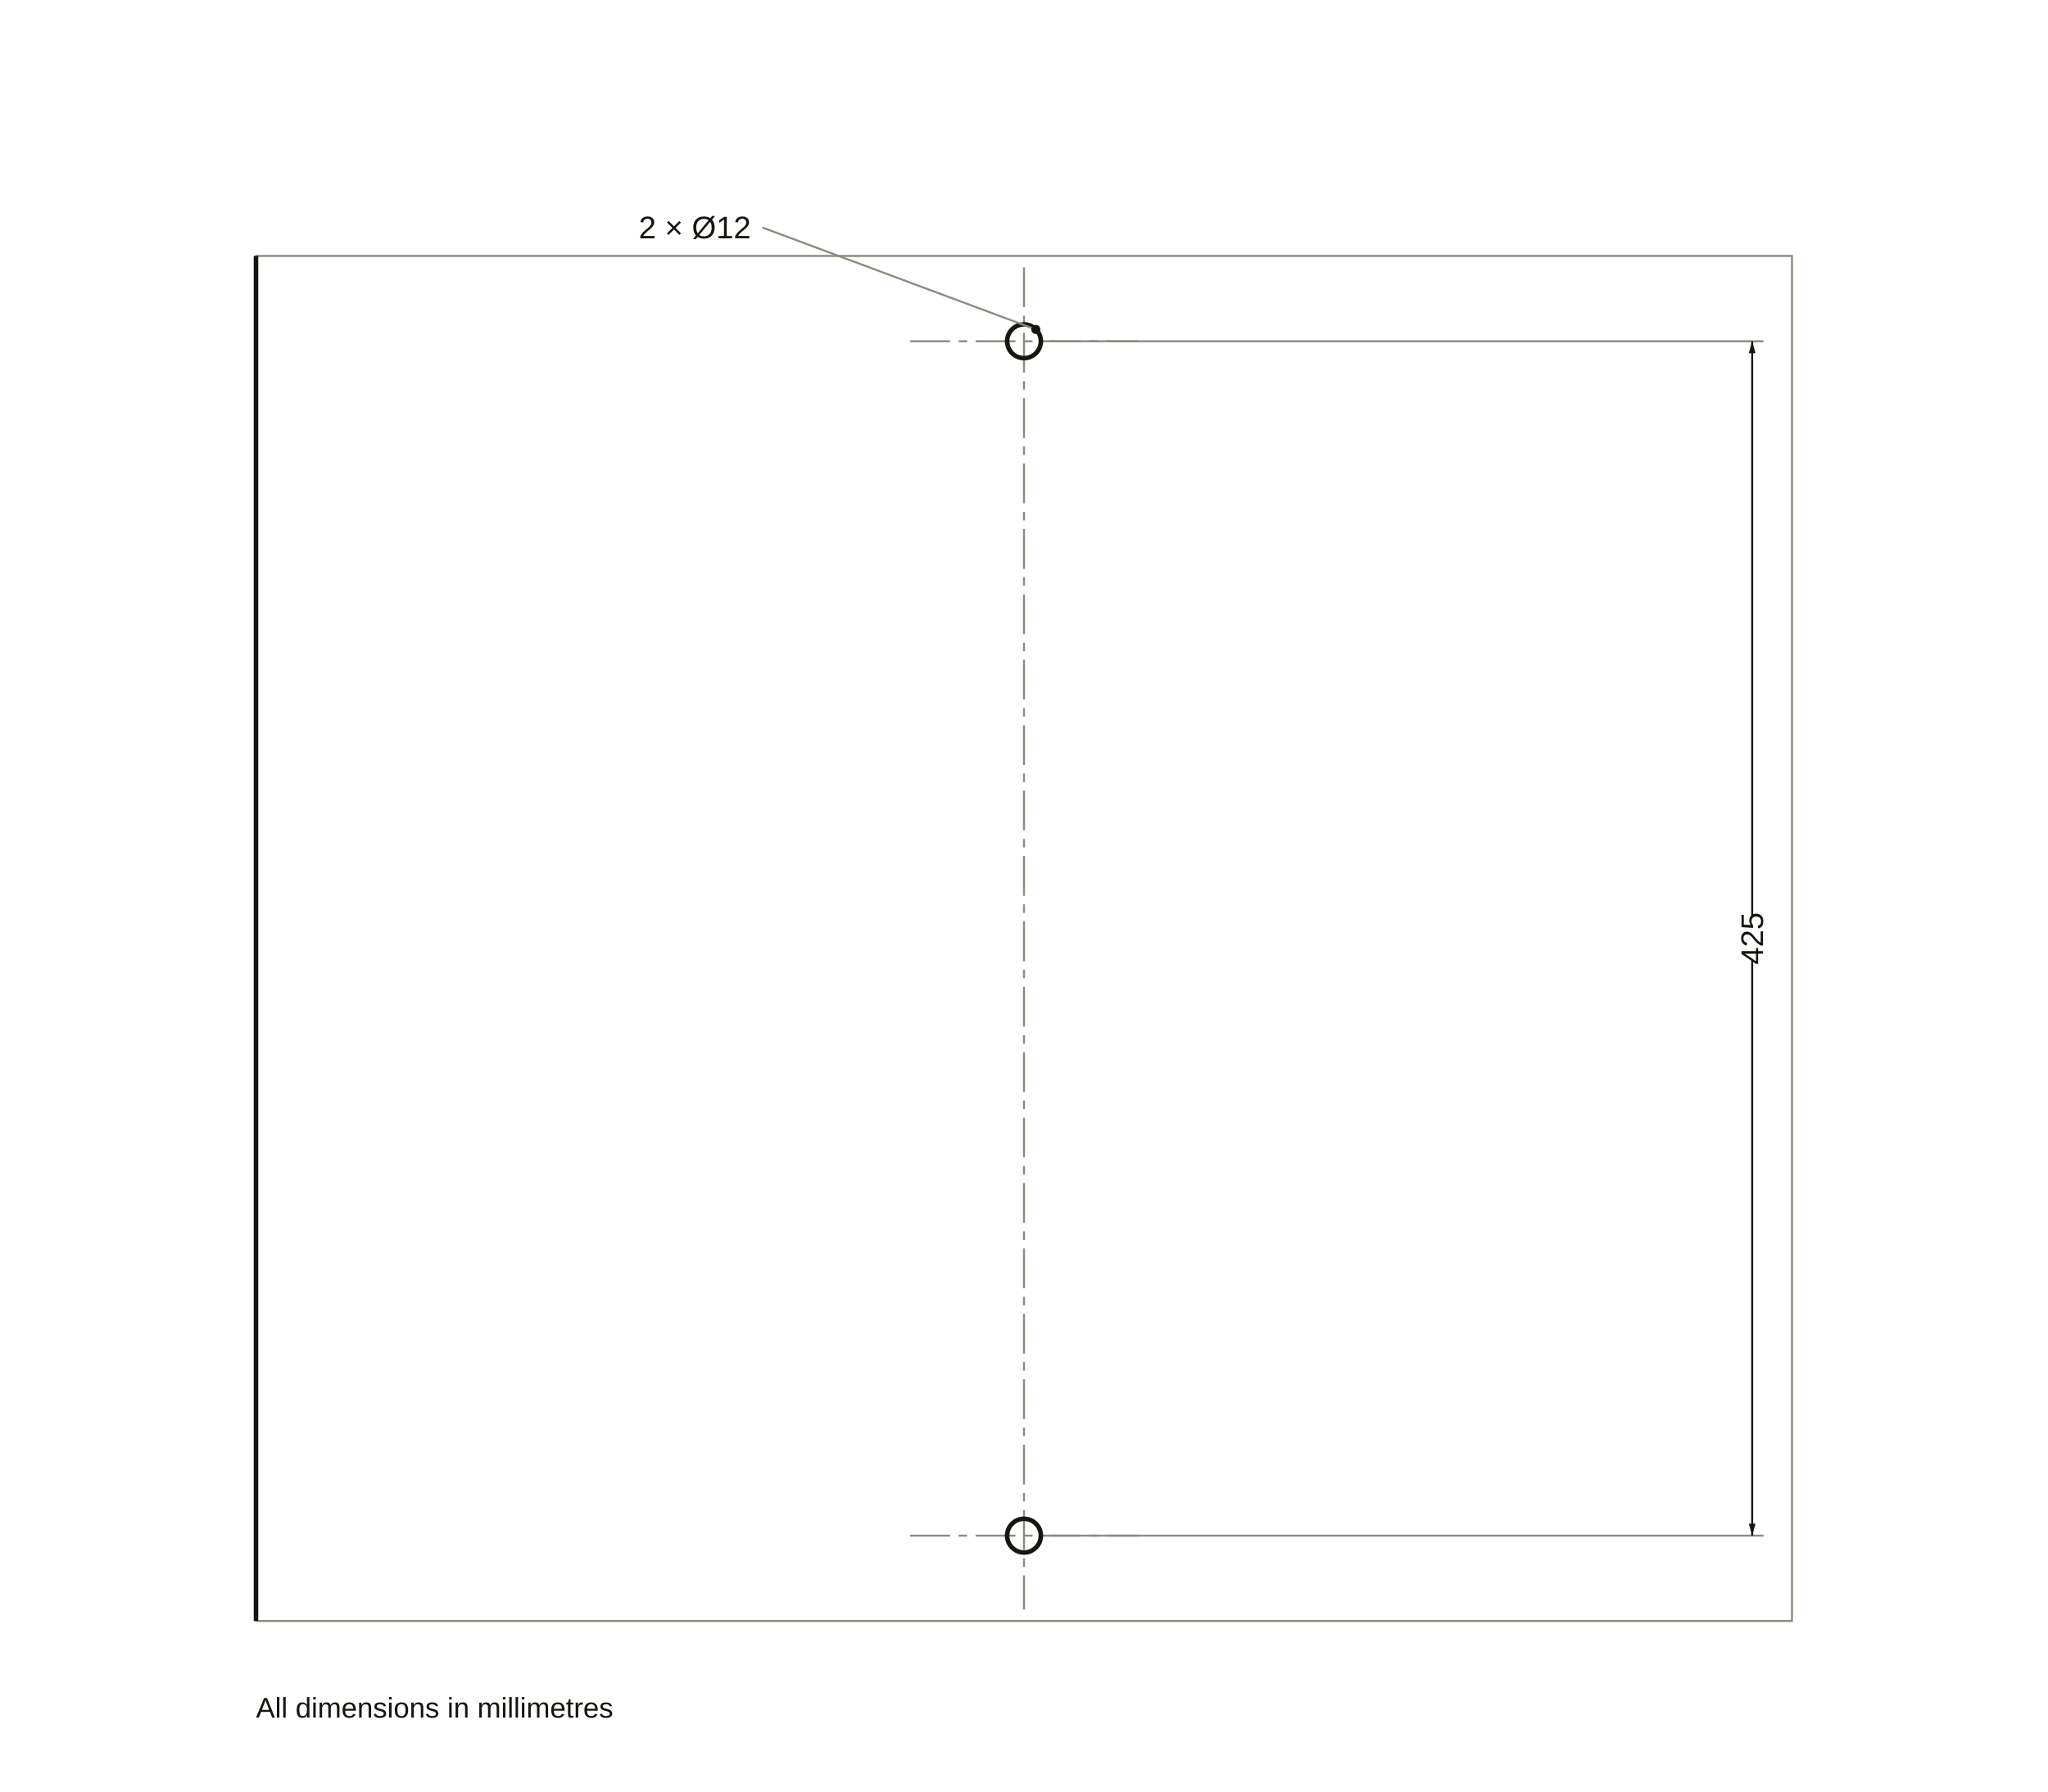
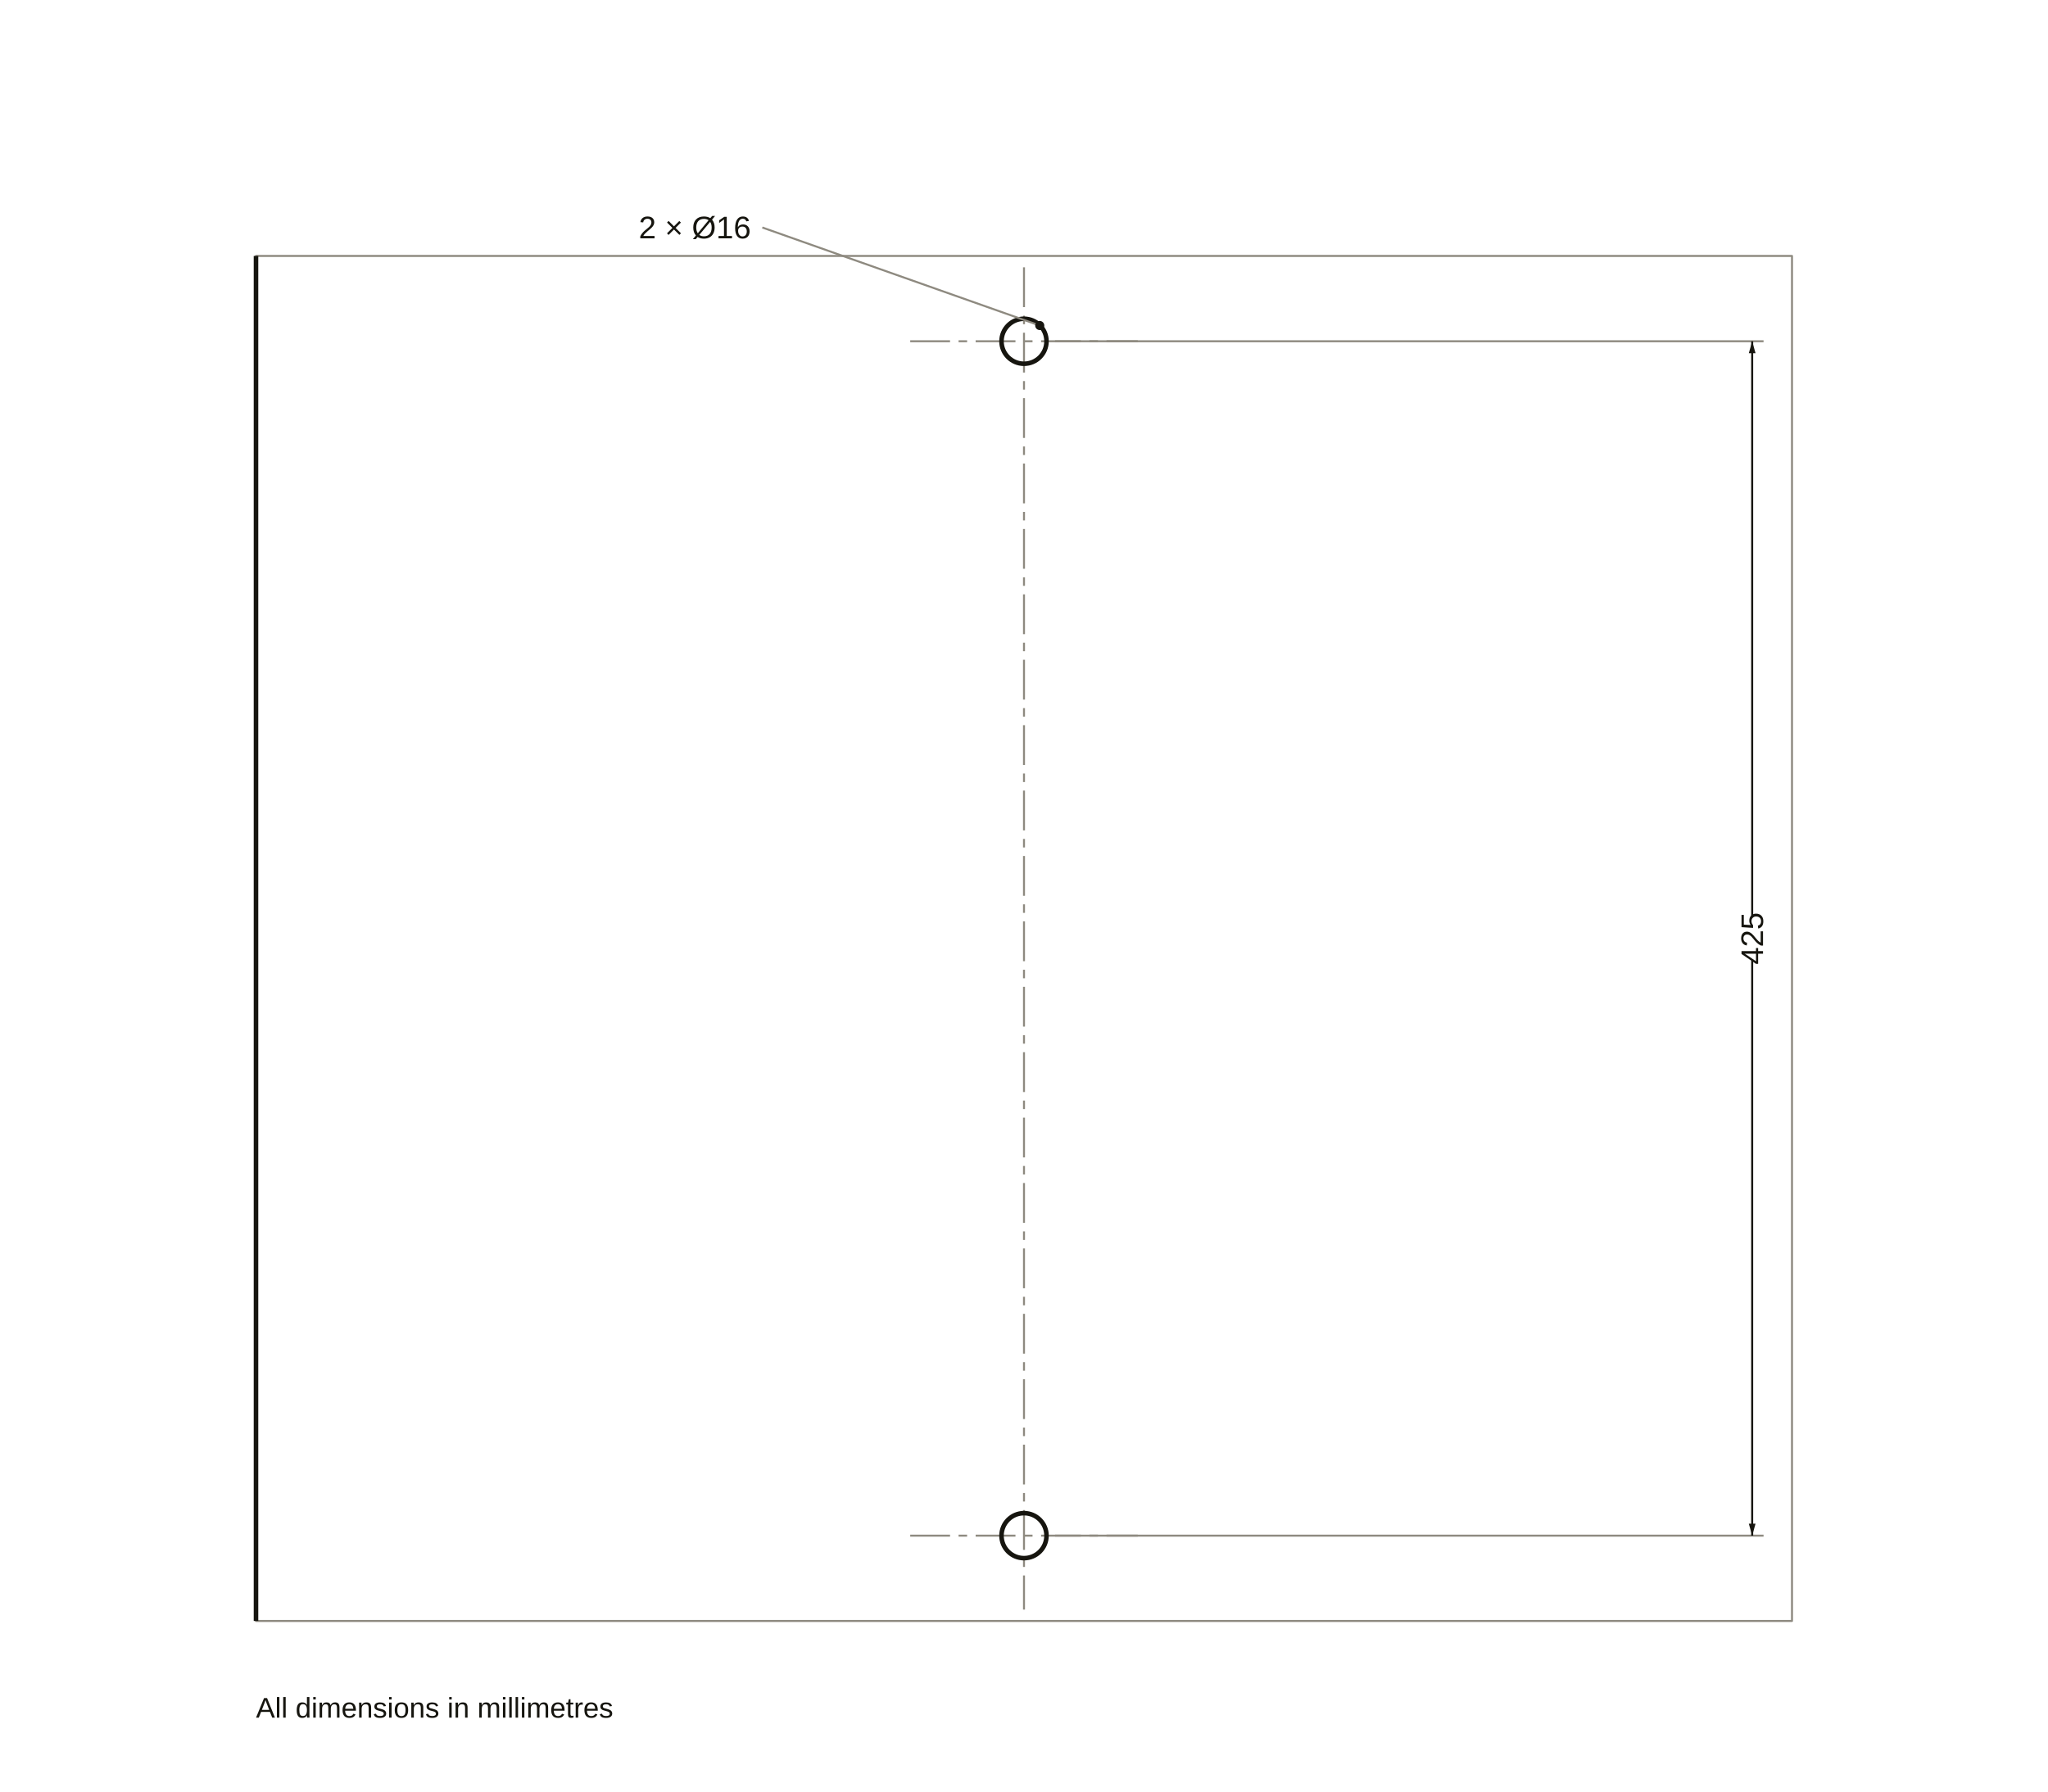
<svg xmlns="http://www.w3.org/2000/svg" viewBox="0 0 720 630" role="img" aria-labelledby="t d">
  <style>
    .ink { stroke: #16150f; }
    text { fill: #16150f; }
    @media (prefers-color-scheme: dark) {
      path, line, circle { stroke: #e9e5da; }
      path[fill]:not([fill="none"]) { fill: #e9e5da; }
      text { fill: #e9e5da; }
    }
  </style>
  <g>
    <path d="M90.00 90.00 L630.00 90.00 L630.00 570.00 L90.00 570.00 Z" fill="none" stroke="#8e8a80" stroke-width="0.7" stroke-linejoin="round" />
    <line x1="90" y1="90" x2="90" y2="570" stroke="#16150f" stroke-width="1.6" />
    <line x1="360.00" y1="94.00" x2="360.00" y2="566.00" stroke="#8e8a80" stroke-width="0.7" stroke-dasharray="14 3 3 3" />
    <line x1="320.00" y1="120.00" x2="400.00" y2="120.00" stroke="#8e8a80" stroke-width="0.7" stroke-dasharray="14 3 3 3" />
    <line x1="320.00" y1="540.00" x2="400.00" y2="540.00" stroke="#8e8a80" stroke-width="0.7" stroke-dasharray="14 3 3 3" />
-     <circle cx="360.00" cy="120.00" r="5.93" fill="none" stroke="#16150f" stroke-width="1.6" />
-     <circle cx="360.00" cy="540.00" r="5.93" fill="none" stroke="#16150f" stroke-width="1.6" />
-     <line x1="368.929" y1="120" x2="620" y2="120" stroke="#8e8a80" stroke-width="0.7" />
-     <line x1="368.929" y1="540" x2="620" y2="540" stroke="#8e8a80" stroke-width="0.7" />
+     <circle cx="360.00" cy="120.00" r="7.91" fill="none" stroke="#16150f" stroke-width="1.6" />
+     <circle cx="360.00" cy="540.00" r="7.91" fill="none" stroke="#16150f" stroke-width="1.6" />
+     <line x1="370.906" y1="120" x2="620" y2="120" stroke="#8e8a80" stroke-width="0.7" />
+     <line x1="370.906" y1="540" x2="620" y2="540" stroke="#8e8a80" stroke-width="0.7" />
    <line x1="616" y1="120" x2="616" y2="322.3" stroke="#16150f" stroke-width="0.7" />
    <line x1="616" y1="337.7" x2="616" y2="540" stroke="#16150f" stroke-width="0.7" />
    <path d="M616.00 120.00 L614.82 124.20 L617.18 124.20 Z" fill="#16150f" />
    <path d="M616.00 540.00 L617.18 535.80 L614.82 535.80 Z" fill="#16150f" />
    <text x="616" y="330" font-size="11" fill="#16150f" text-anchor="middle" dominant-baseline="central" transform="rotate(-90 616 330)" font-family="'Archivo','Helvetica Neue',Arial,sans-serif">425</text>
-     <line x1="364.151" y1="115.849" x2="268" y2="80" stroke="#8e8a80" stroke-width="0.7" />
-     <circle cx="364.151" cy="115.849" r="1.6" fill="#16150f" />
-     <text x="264" y="80" font-size="11" fill="#16150f" text-anchor="end" dominant-baseline="central" font-family="'Archivo','Helvetica Neue',Arial,sans-serif">2 × Ø12</text>
+     <line x1="365.534" y1="114.466" x2="268" y2="80" stroke="#8e8a80" stroke-width="0.7" />
+     <circle cx="365.534" cy="114.466" r="1.6" fill="#16150f" />
+     <text x="264" y="80" font-size="11" fill="#16150f" text-anchor="end" dominant-baseline="central" font-family="'Archivo','Helvetica Neue',Arial,sans-serif">2 × Ø16</text>
    <text x="90" y="604" font-size="10" fill="#8e8a80" font-family="'Archivo','Helvetica Neue',Arial,sans-serif">All dimensions in millimetres</text>
  </g>
</svg>
